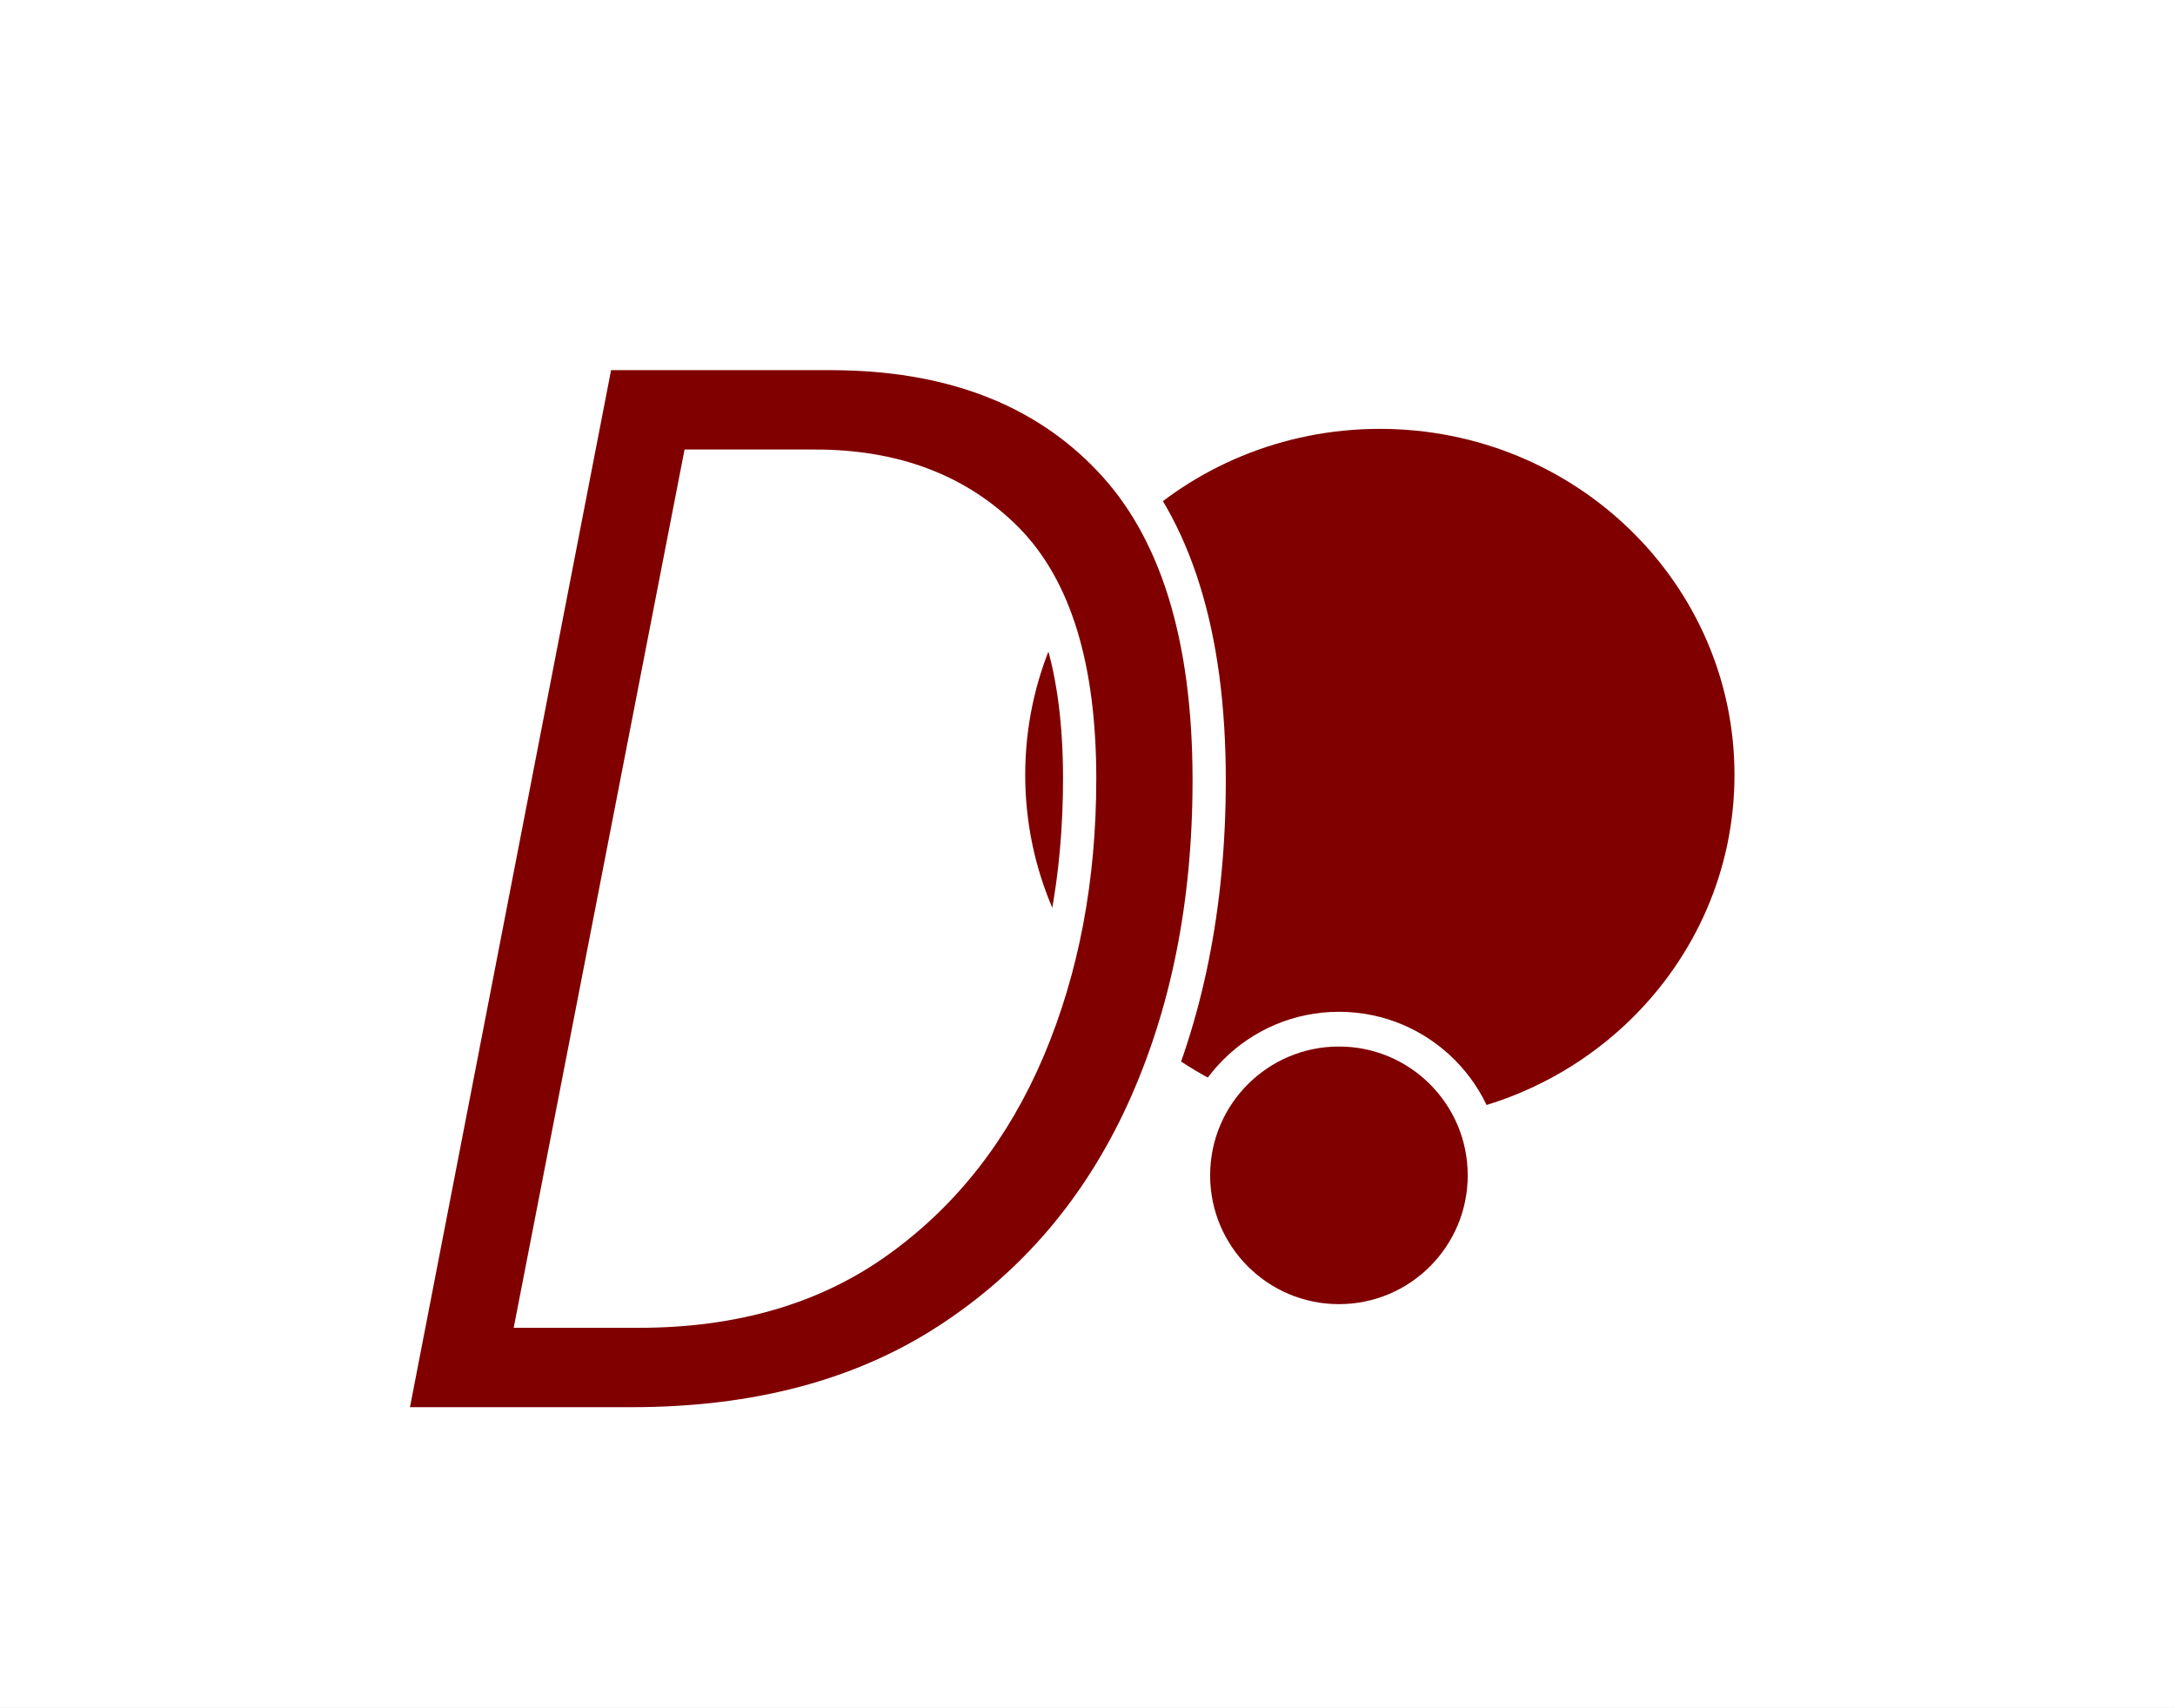
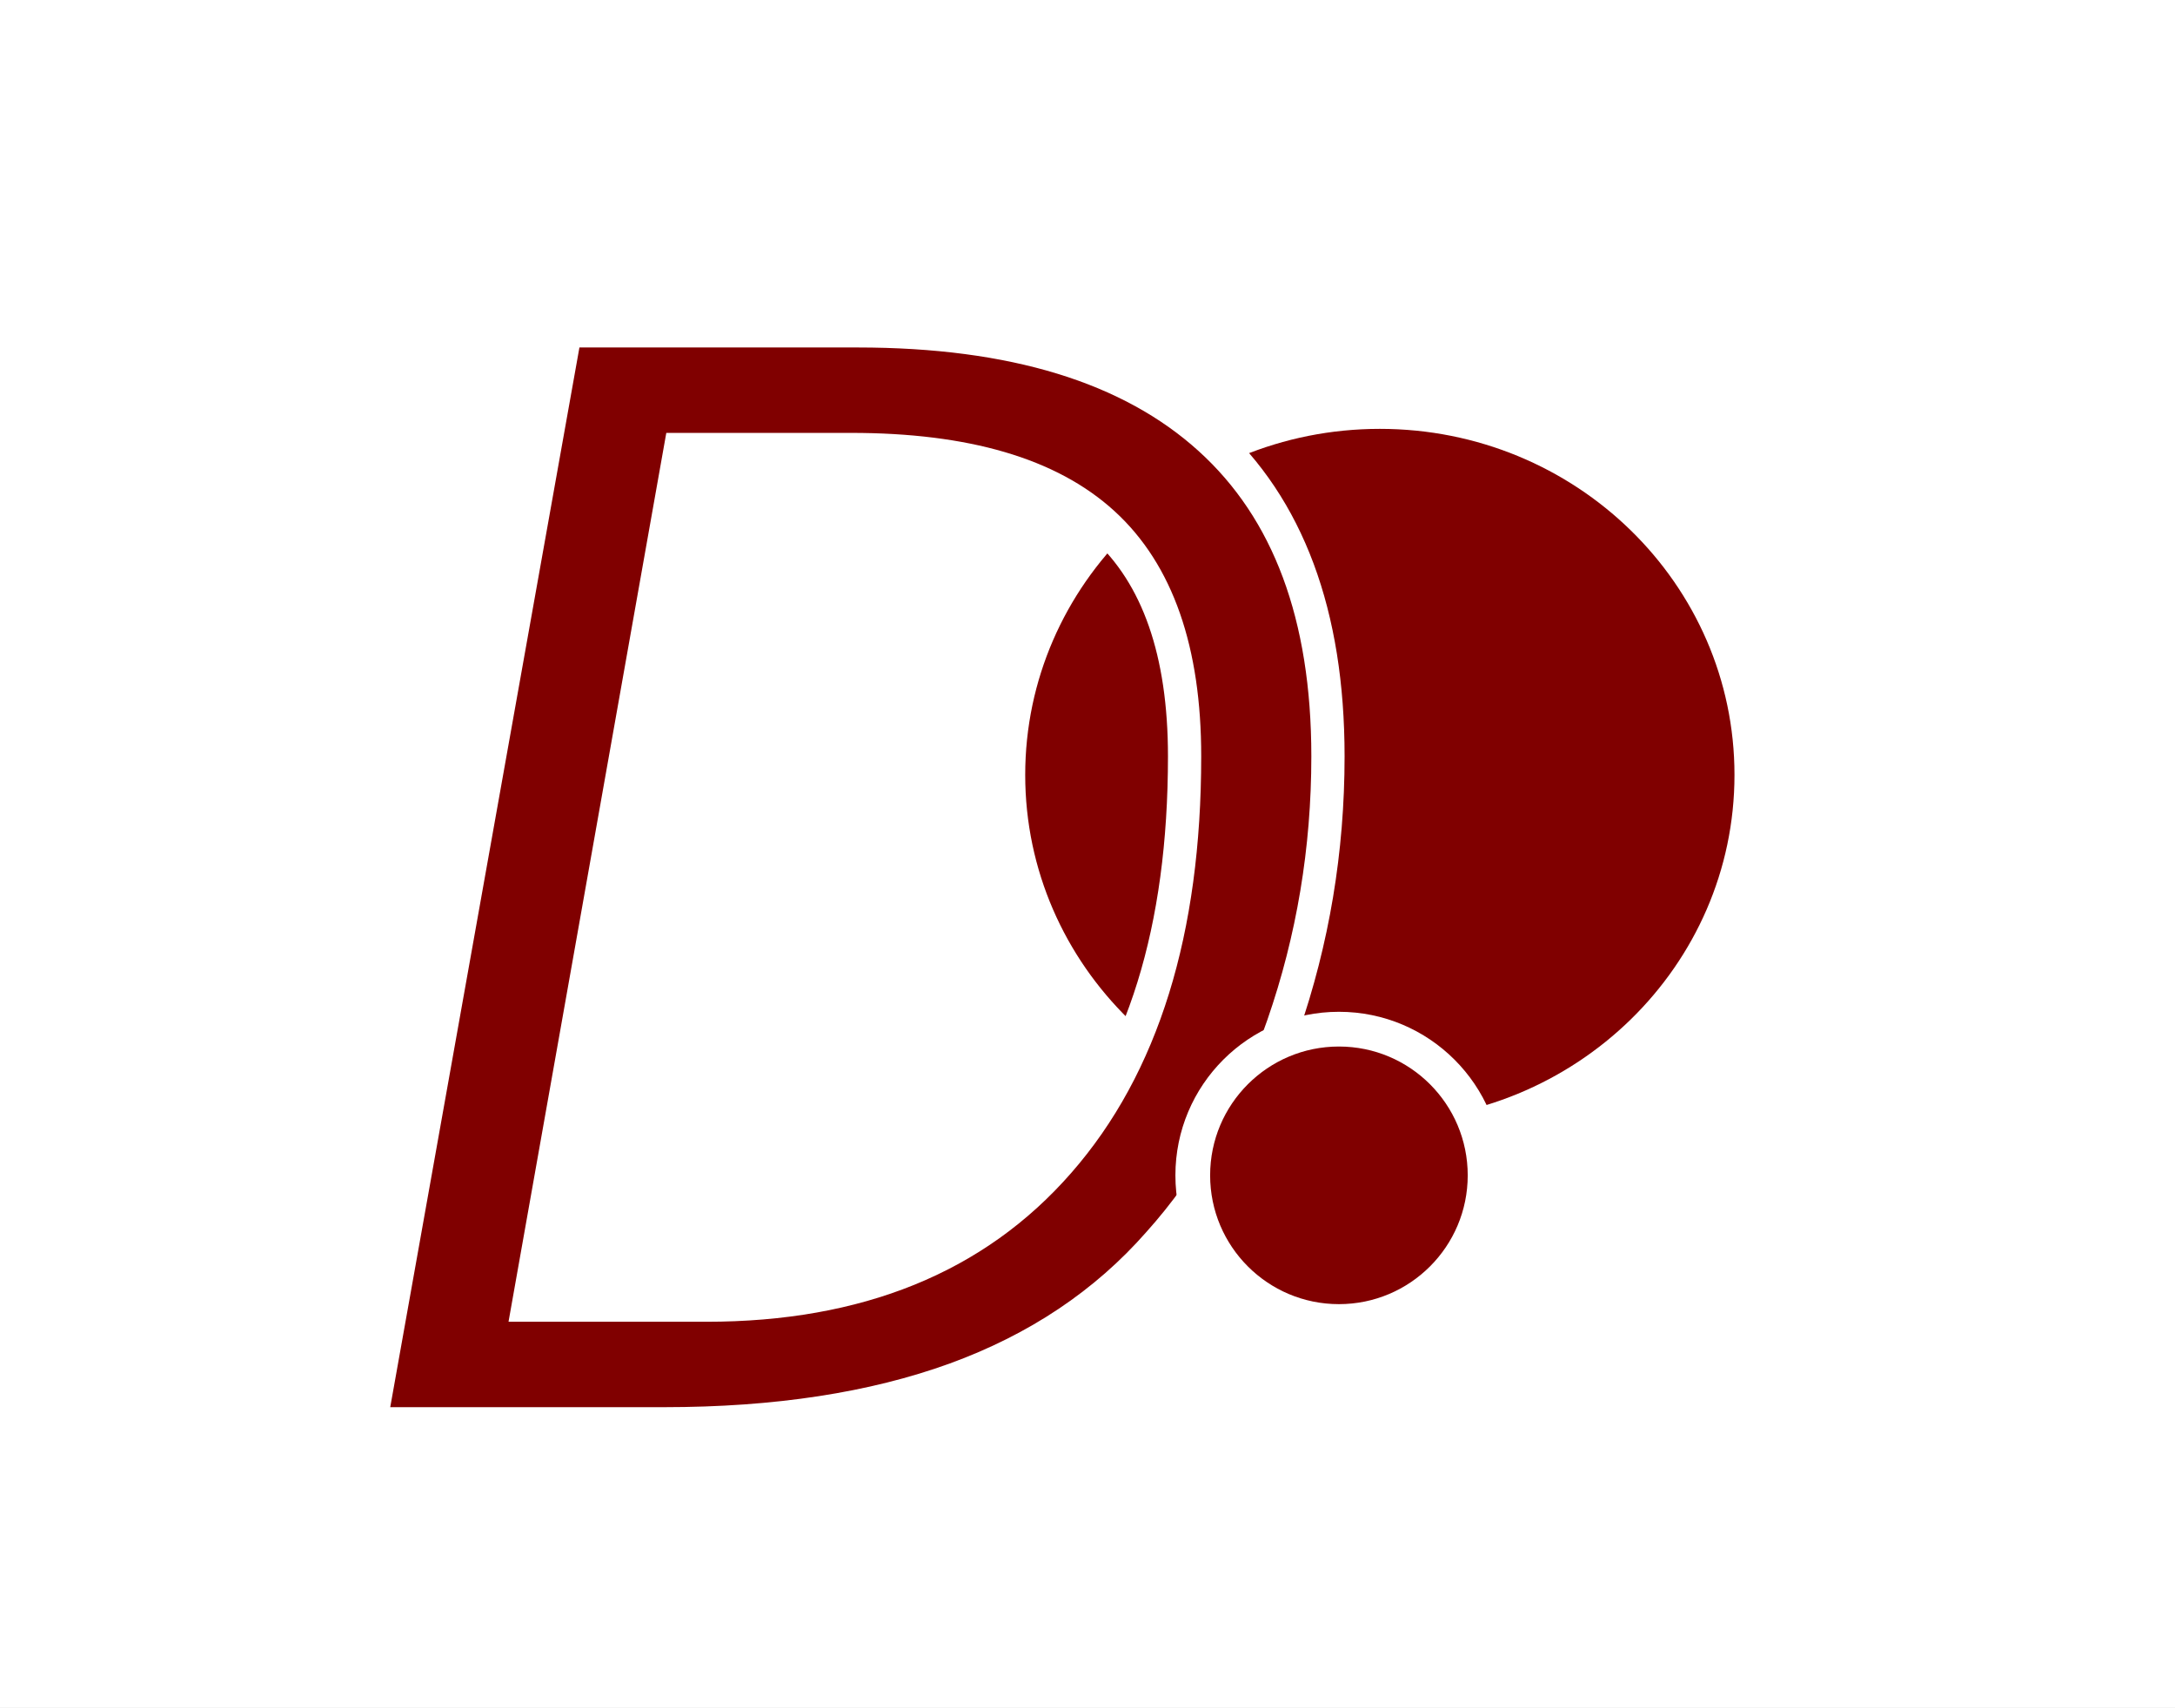
<svg xmlns="http://www.w3.org/2000/svg" width="93.944" height="73.741" id="svg2" version="1.1">
  <defs id="defs4">
    </defs>
  <g id="layer1" transform="translate(-192.9391,-277.5752)">
    <rect style="fill:#ffffff;fill-opacity:1;stroke:none" id="rect6026" width="93.944" height="73.741" x="192.939" y="277.575" />
    <path style="color:#000000;fill:#800000;fill-opacity:1;fill-rule:nonzero;stroke:#ffffff;stroke-width:1.014;stroke-linecap:butt;stroke-linejoin:miter;stroke-miterlimit:4;stroke-opacity:1;stroke-dasharray:none;stroke-dashoffset:0;marker:none;visibility:visible;display:inline;overflow:visible;enable-background:accumulate" id="path3596" d="m 252.033,296.768 c 0,5.858 -4.862,10.607 -10.859,10.607 -5.997,0 -10.859,-4.749 -10.859,-10.607 0,-5.858 4.862,-10.607 10.859,-10.607 5.997,0 10.859,4.749 10.859,10.607 z" transform="matrix(1.479669,0,0,1.479669,-104.3194,-128.0769)" />
    <text xml:space="preserve" style="font-size:62.163px;font-style:italic;font-variant:normal;font-weight:normal;font-stretch:normal;text-align:start;line-height:125%;writing-mode:lr-tb;text-anchor:start;fill:#800000;fill-opacity:1;stroke:#ffffff;stroke-width:1.5;stroke-miterlimit:4;stroke-opacity:1;stroke-dasharray:none;font-family:Verdana;-inkscape-font-specification:Verdana Italic" x="216.565" y="324.655" id="text2816" transform="scale(0.957317,1.044586)">
-       <tspan id="tspan2818" x="216.565" y="324.655" style="font-size:62.163px;font-style:italic;font-variant:normal;font-weight:normal;font-stretch:normal;text-align:start;line-height:125%;writing-mode:lr-tb;text-anchor:start;fill:#800000;stroke:#ffffff;stroke-width:1.5;stroke-miterlimit:4;stroke-opacity:1;stroke-dasharray:none;font-family:Verdana;-inkscape-font-specification:Verdana Italic">D</tspan>
+       <tspan id="tspan2818" x="216.565" y="324.655" style="font-size:62.163px;font-style:italic;font-variant:normal;font-weight:normal;font-stretch:normal;text-align:start;line-height:125%;writing-mode:lr-tb;text-anchor:start;fill:#800000;stroke:#ffffff;stroke-width:1.5;stroke-miterlimit:4;stroke-opacity:1;stroke-dasharray:none;font-family:DejaVu Sans;-inkscape-font-specification:DejaVu Sans">D</tspan>
    </text>
    <path style="color:#000000;fill:#800000;fill-opacity:1;fill-rule:nonzero;stroke:#ffffff;stroke-width:1.5;stroke-linecap:butt;stroke-linejoin:miter;stroke-miterlimit:4;stroke-opacity:1;stroke-dasharray:none;stroke-dashoffset:0;marker:none;visibility:visible;display:inline;overflow:visible;enable-background:accumulate" id="path3598" d="m 258.094,306.112 c 0,3.487 -2.827,6.313 -6.313,6.313 -3.487,0 -6.313,-2.827 -6.313,-6.313 0,-3.487 2.827,-6.313 6.313,-6.313 3.487,0 6.313,2.827 6.313,6.313 z" transform="translate(-1.010153,22.22336)" />
  </g>
</svg>
